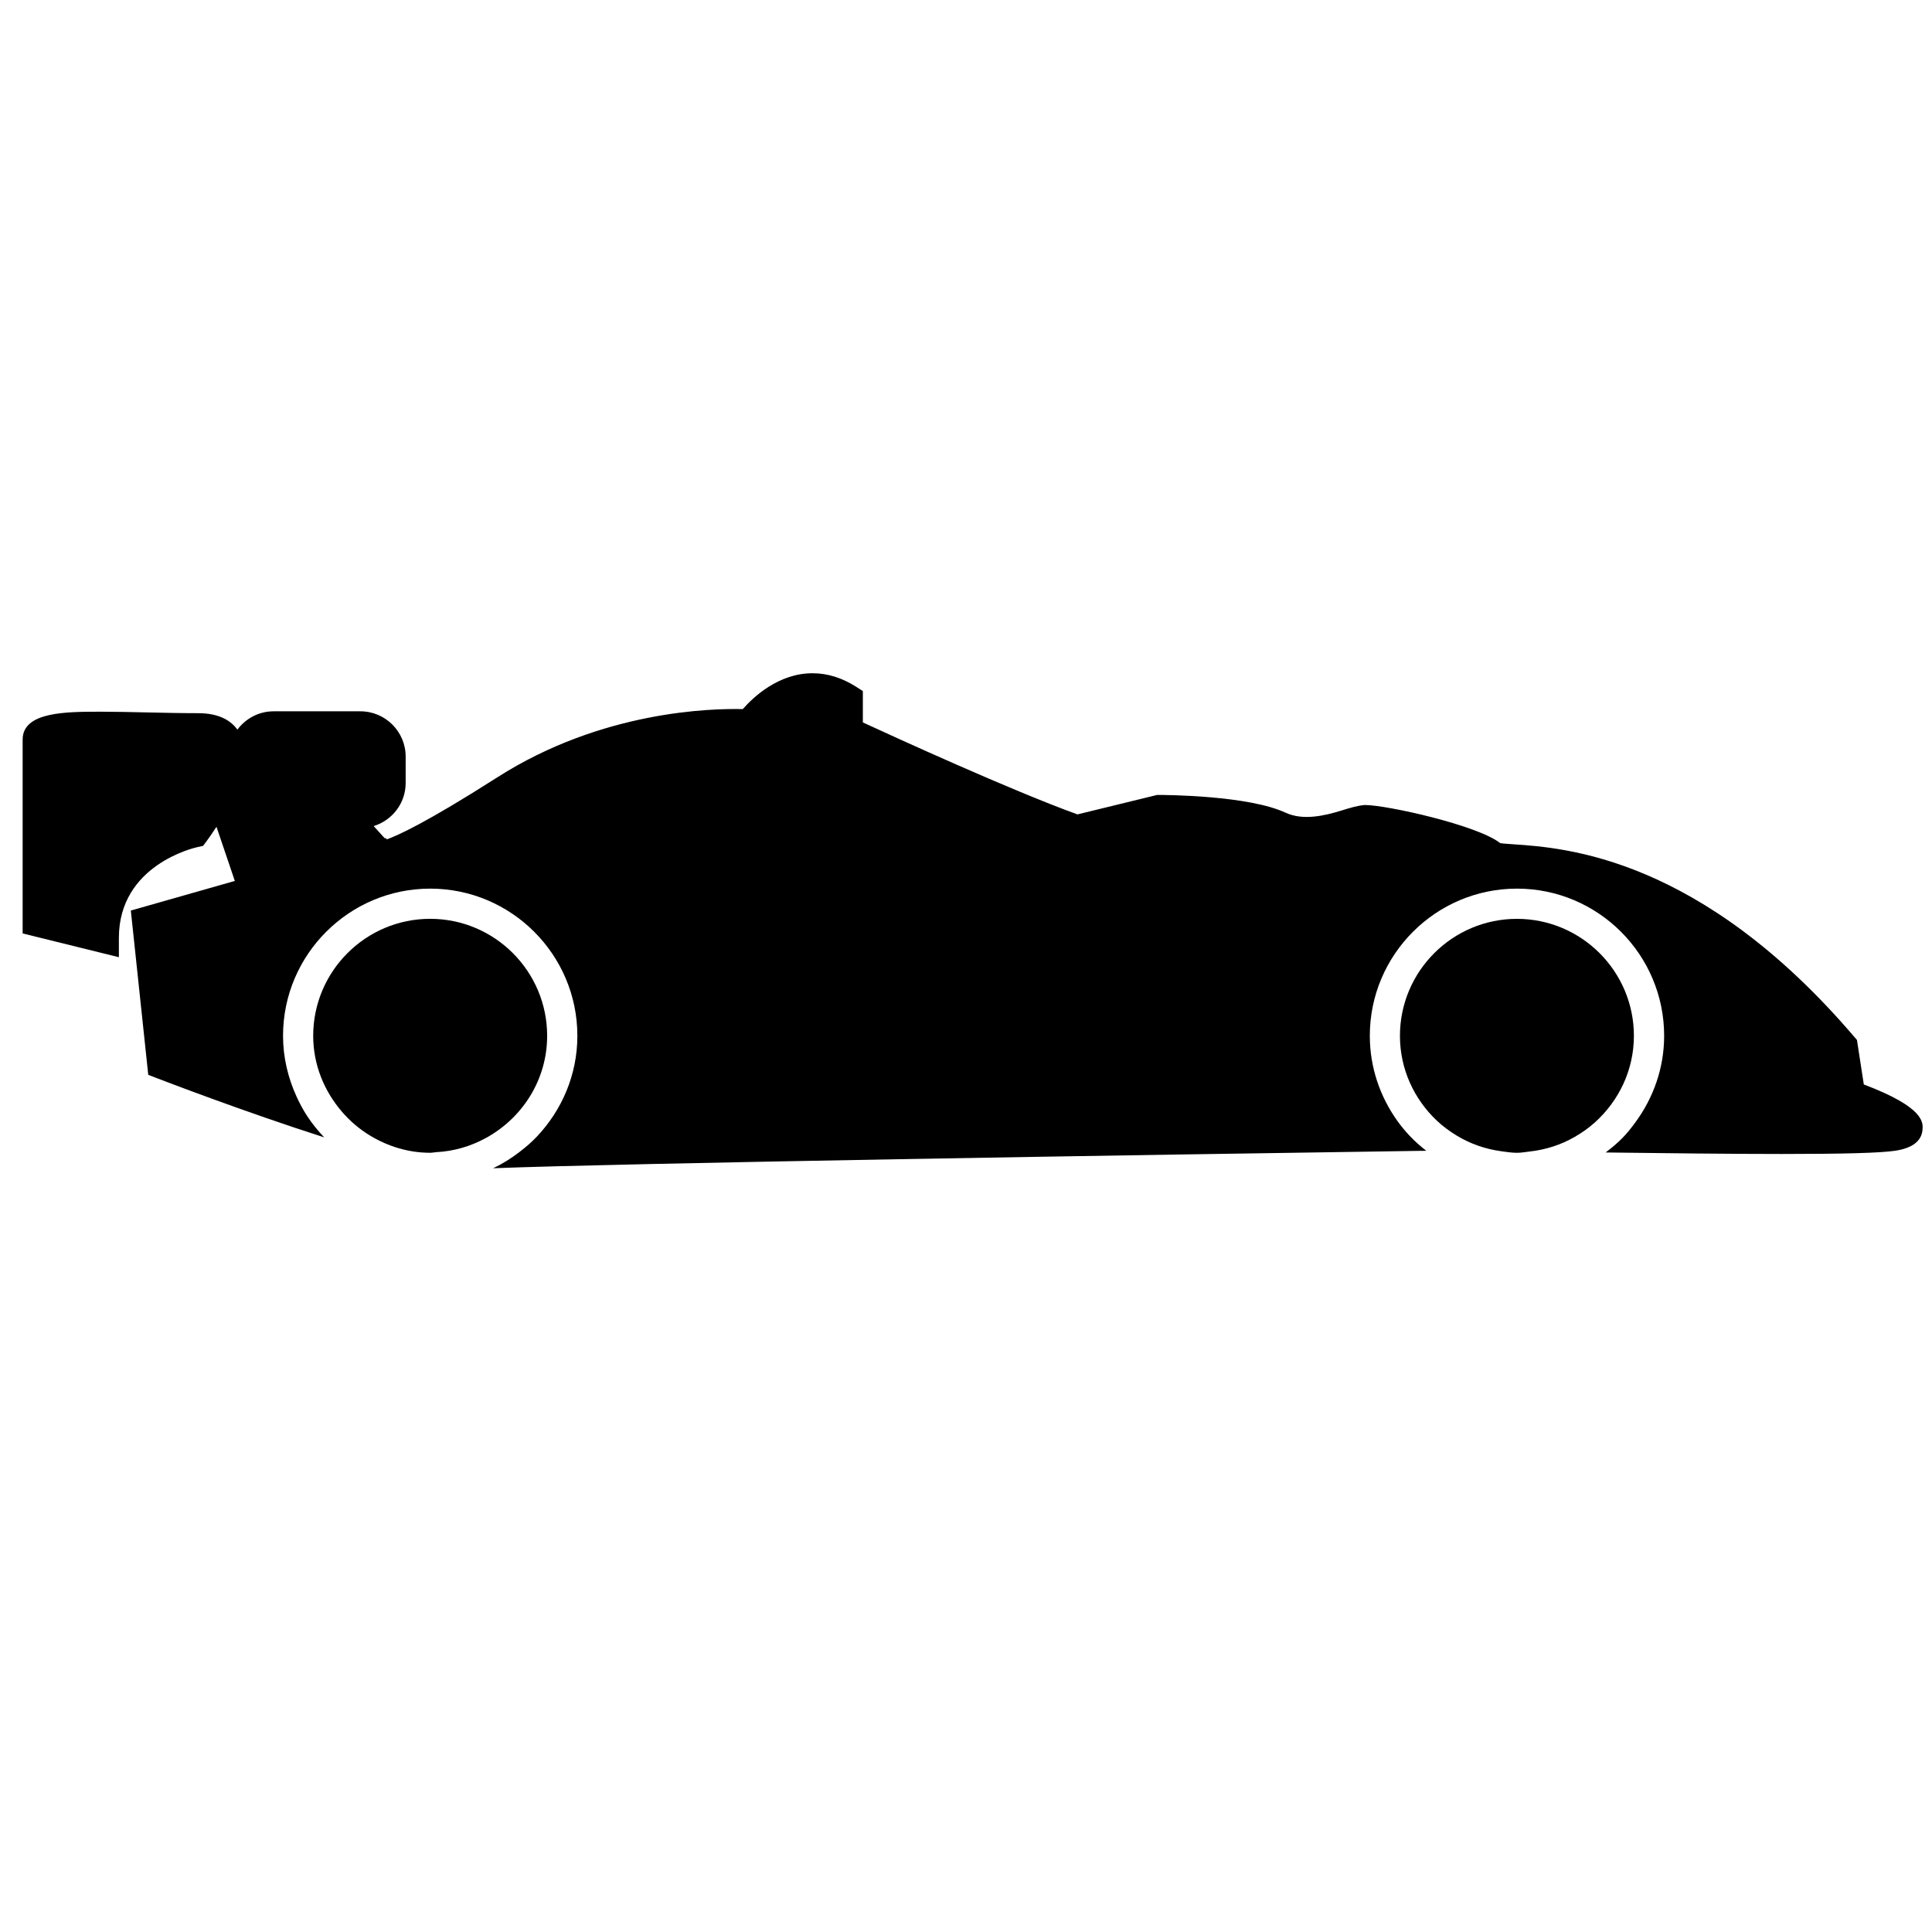
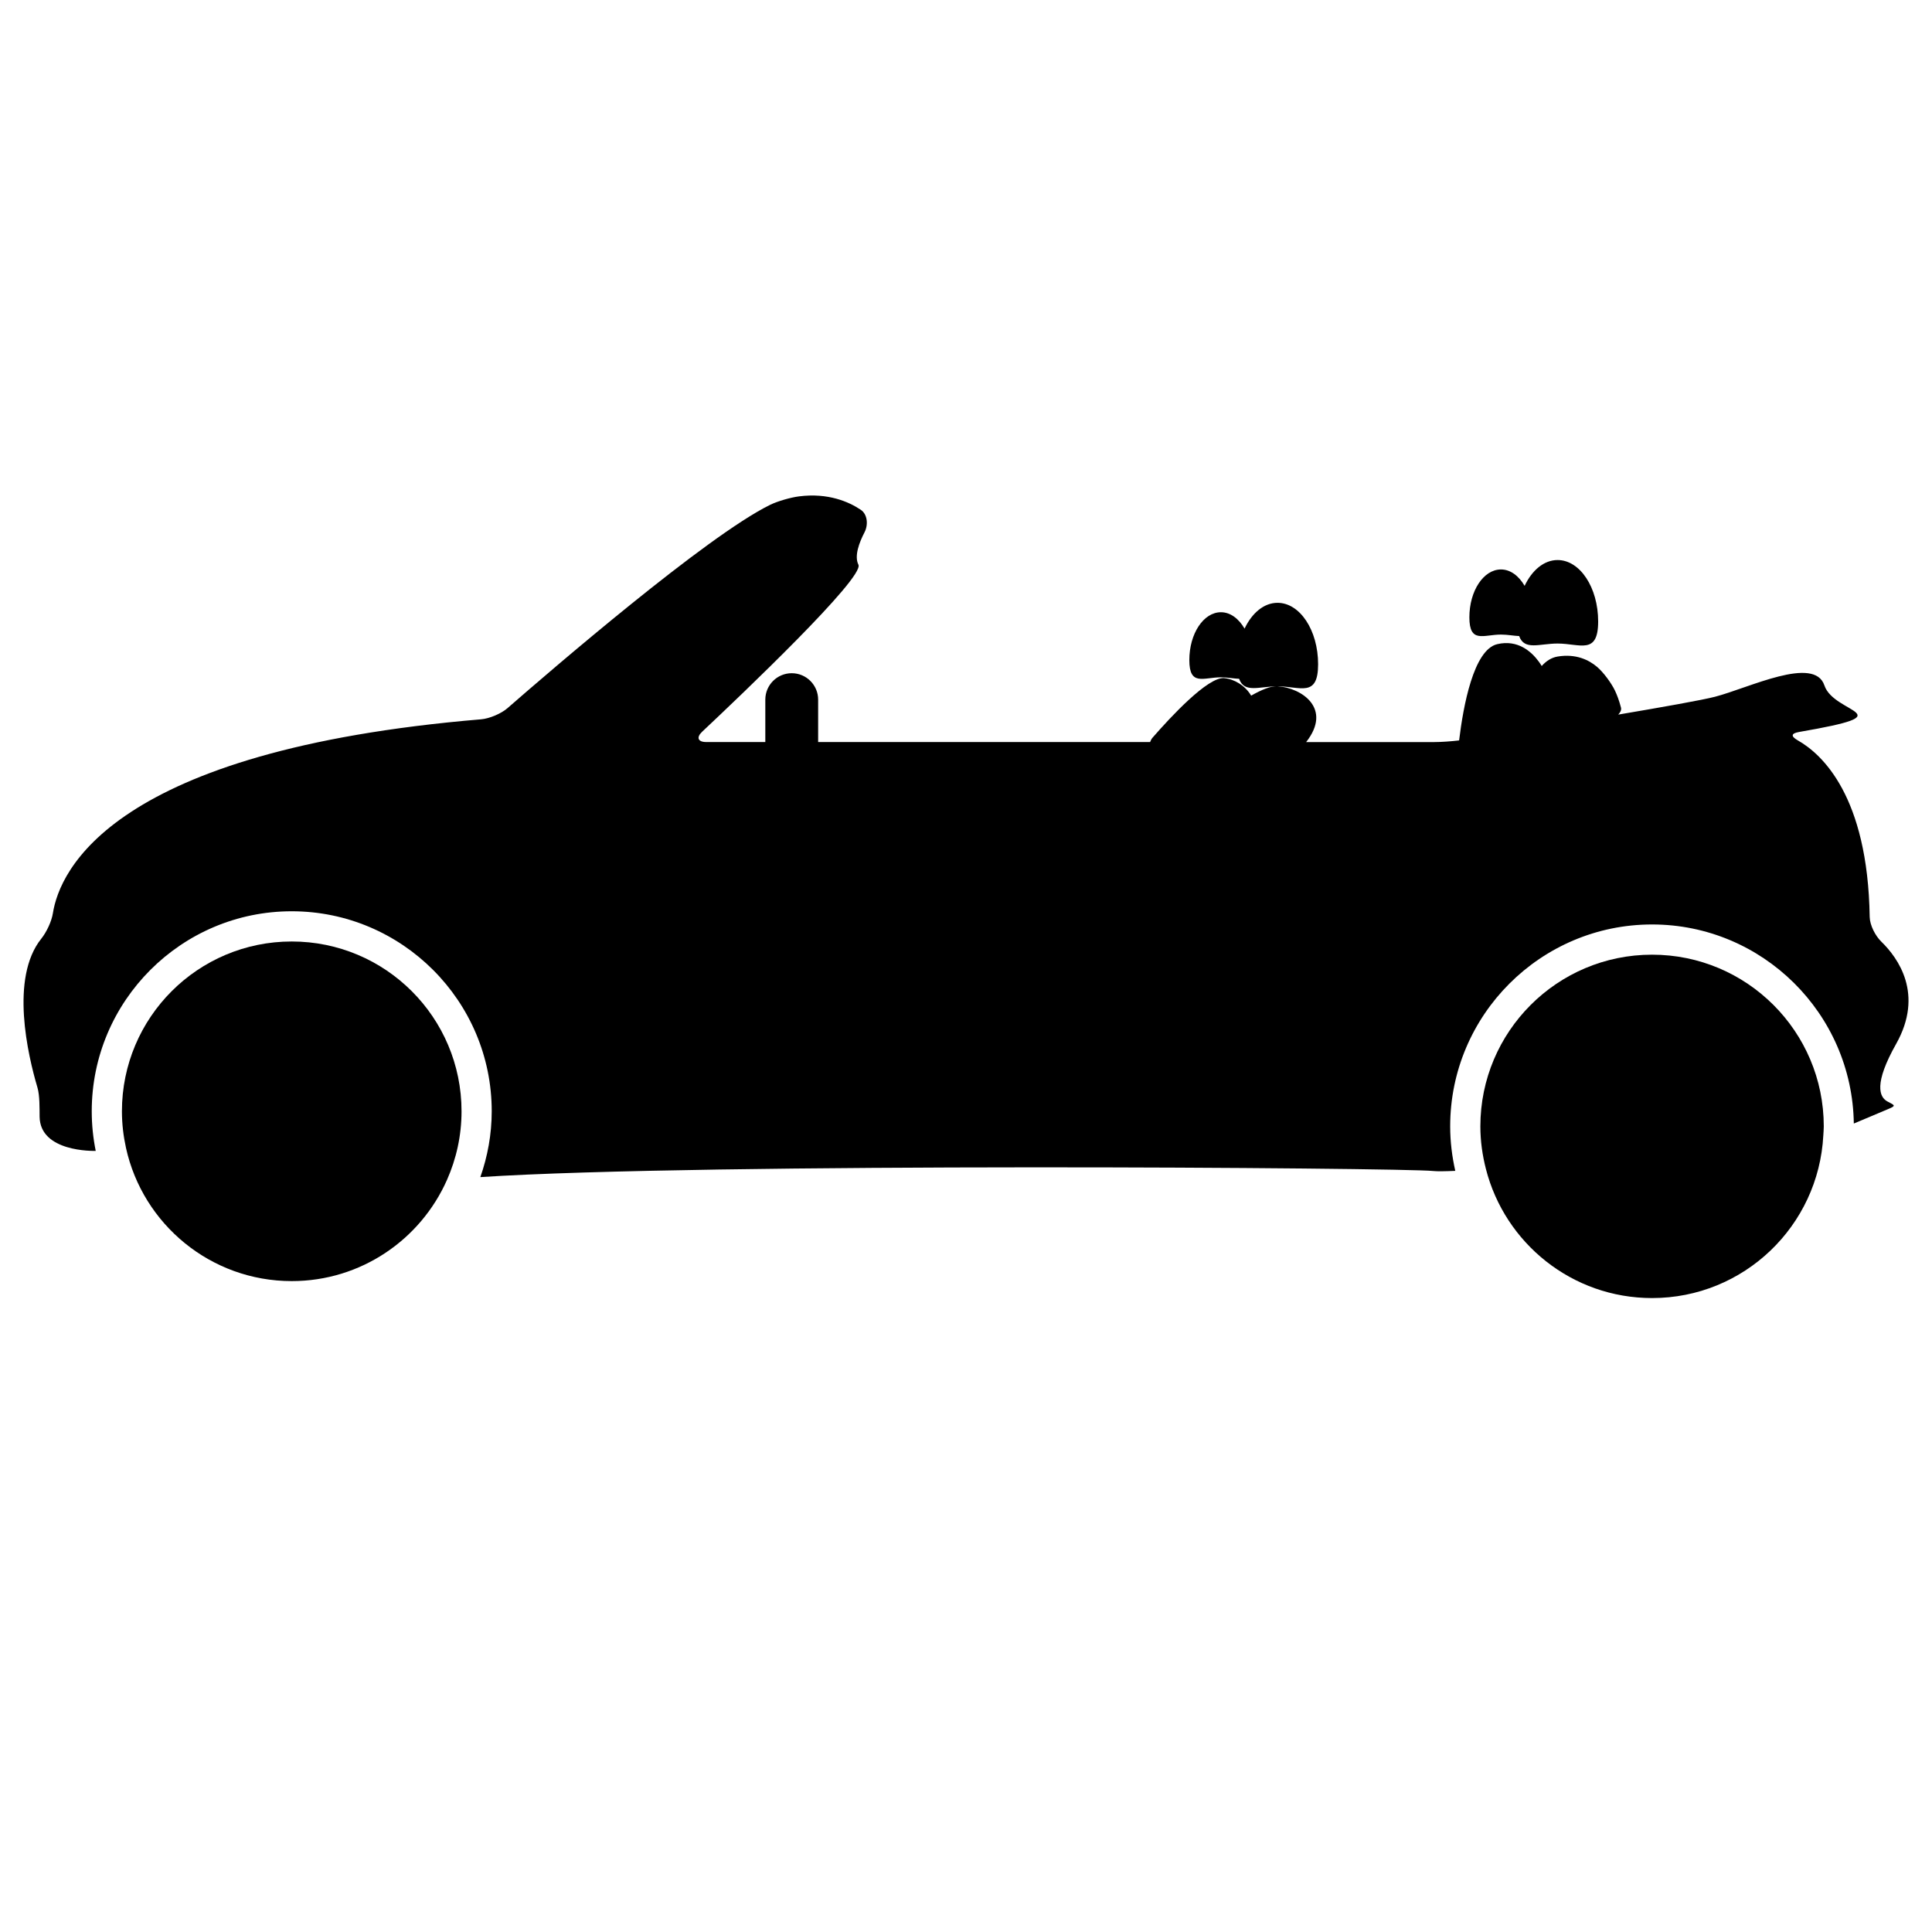
<svg xmlns="http://www.w3.org/2000/svg" version="1.1" id="Capa_1" x="0px" y="0px" width="64px" height="64px" viewBox="0 0 64 64" style="enable-background:new 0 0 64 64;" xml:space="preserve">
  <g>
-     <path d="M61.741,35.924l-0.227-1.474l-0.093-0.108c-5.088-5.953-9.583-6.258-11.274-6.373c-0.169-0.012-0.356-0.024-0.45-0.039   c-0.752-0.596-3.767-1.263-4.477-1.263c-0.001,0-0.002,0-0.004,0c-0.24,0.016-0.497,0.096-0.768,0.18   c-0.573,0.178-1.286,0.342-1.863,0.074c-1.231-0.571-3.946-0.588-4.252-0.588l-2.641,0.645c-2.203-0.798-6.032-2.55-7.109-3.047   v-1.039l-0.231-0.147c-0.463-0.294-0.945-0.443-1.435-0.443c-1.128,0-1.963,0.79-2.312,1.188c-1.004-0.024-4.655,0.043-8.124,2.256   c-2.382,1.521-3.332,1.942-3.67,2.059l-0.034-0.045l-0.032,0.009l-0.367-0.404c0.612-0.189,1.06-0.753,1.06-1.427v-0.875   c0-0.827-0.673-1.5-1.5-1.5H9.062c-0.491,0-0.924,0.241-1.198,0.606c-0.201-0.276-0.573-0.544-1.302-0.544   c-0.554,0-1.13-0.013-1.689-0.025c-0.536-0.012-1.057-0.024-1.529-0.024c-1.156,0-2.594,0-2.594,0.924v6.421l3.188,0.788v-0.639   c0-2.417,2.498-2.985,2.604-3.009l0.185-0.04l0.112-0.15c0.065-0.087,0.19-0.263,0.332-0.483l0.608,1.794l-3.445,0.981l0.577,5.442   l0.285,0.11c0.19,0.073,2.903,1.117,5.544,1.962c-0.21-0.219-0.4-0.455-0.567-0.71c-0.134-0.204-0.249-0.421-0.351-0.645   c-0.28-0.615-0.446-1.292-0.446-2.01c0-2.688,2.187-4.875,4.875-4.875s4.875,2.187,4.875,4.875c0,1.295-0.516,2.467-1.343,3.341   c-0.18,0.19-0.378,0.358-0.586,0.517c-0.268,0.205-0.554,0.384-0.861,0.53c4.173-0.165,21.357-0.442,30.673-0.576   c0.071-0.001,0.158-0.002,0.239-0.002c-0.194-0.153-0.379-0.313-0.548-0.493c-0.146-0.156-0.283-0.32-0.408-0.494   c-0.571-0.798-0.915-1.769-0.915-2.823c0-2.688,2.187-4.875,4.875-4.875s4.875,2.187,4.875,4.875c0,1.079-0.364,2.069-0.96,2.877   c-0.127,0.173-0.26,0.341-0.409,0.495c-0.174,0.181-0.369,0.34-0.569,0.493c1.994,0.025,4.094,0.05,5.835,0.05   c2.086,0,3.282-0.035,3.762-0.108c0.561-0.086,0.864-0.317,0.899-0.686C63.707,37.187,63.754,36.685,61.741,35.924z" />
-     <path d="M14.448,38.167c0.586-0.03,1.133-0.192,1.623-0.456c1.216-0.654,2.054-1.924,2.054-3.399c0-2.137-1.738-3.875-3.875-3.875   s-3.875,1.738-3.875,3.875c0,0.957,0.362,1.822,0.938,2.499c0.276,0.324,0.6,0.601,0.968,0.82c0.579,0.345,1.247,0.556,1.969,0.556   C14.318,38.188,14.381,38.171,14.448,38.167z" />
-     <path d="M50.25,38.188c0.143,0,0.279-0.027,0.418-0.042c0.539-0.059,1.041-0.224,1.49-0.481c0.245-0.14,0.474-0.302,0.683-0.491   c0.783-0.709,1.284-1.724,1.284-2.861c0-2.137-1.738-3.875-3.875-3.875s-3.875,1.738-3.875,3.875c0,1.108,0.473,2.102,1.221,2.809   c0.203,0.192,0.429,0.357,0.669,0.502c0.438,0.264,0.929,0.438,1.456,0.511C49.896,38.158,50.069,38.188,50.25,38.188z" />
+     <path d="M1.312,36.991c0.014,1.174,1.78,1.136,1.859,1.134c-0.086-0.424-0.132-0.863-0.132-1.313c0-3.653,2.972-6.625,6.625-6.625   s6.625,2.972,6.625,6.625c0,0.765-0.137,1.497-0.377,2.181c7.372-0.484,30.583-0.311,31.564-0.202   c0.124,0.014,0.379,0.011,0.732-0.005c-0.107-0.475-0.169-0.967-0.169-1.474c0-3.688,3-6.688,6.688-6.688   c3.656,0,6.633,2.951,6.683,6.595l1.148-0.484c0.254-0.107,0.217-0.117-0.028-0.244c-0.284-0.147-0.457-0.6,0.281-1.909   c0.931-1.652,0.065-2.849-0.49-3.389c-0.198-0.192-0.38-0.543-0.385-0.819c-0.062-4.014-1.59-5.398-2.376-5.845   c-0.24-0.136-0.236-0.234,0.036-0.281c3.586-0.62,1.159-0.583,0.84-1.542c-0.333-1-2.5,0.083-3.625,0.375   c-0.415,0.108-1.721,0.34-3.204,0.591c0.069-0.075,0.111-0.153,0.089-0.236c-0.06-0.231-0.13-0.414-0.197-0.556   c-0.118-0.25-0.387-0.616-0.599-0.793c-0.263-0.221-0.69-0.44-1.303-0.338c-0.204,0.034-0.378,0.148-0.526,0.313   c-0.031-0.049-0.062-0.099-0.091-0.138c-0.252-0.345-0.704-0.745-1.383-0.585c-0.784,0.185-1.125,2.055-1.262,3.188   c-0.264,0.032-0.593,0.055-0.817,0.055h-4.25c0.872-1.11-0.141-1.795-0.948-1.849c-0.216-0.015-0.53,0.116-0.874,0.311   c-0.203-0.343-0.567-0.55-0.895-0.58c-0.538-0.048-1.78,1.294-2.371,1.972c-0.039,0.045-0.063,0.095-0.081,0.145H27.102v-1.405   c0-0.483-0.392-0.875-0.875-0.875c-0.483,0-0.875,0.392-0.875,0.875v1.405h-1.958c-0.276,0-0.335-0.153-0.134-0.342   c1.268-1.191,5.388-5.11,5.176-5.533c-0.144-0.287,0.029-0.739,0.202-1.072c0.127-0.245,0.104-0.595-0.126-0.748   c-0.39-0.261-1.076-0.567-2.044-0.443c-0.274,0.035-0.706,0.158-0.954,0.279c-2.099,1.028-7.265,5.482-8.702,6.736   c-0.208,0.182-0.599,0.347-0.875,0.37C3.7,24.857,1.975,28.842,1.752,30.252c-0.043,0.273-0.212,0.629-0.385,0.844   C0.322,32.4,0.926,34.965,1.24,36.024C1.319,36.289,1.309,36.715,1.312,36.991z" />
+     <path d="M43.664,22.003c0-1.123-0.602-2.034-1.344-2.034c-0.451,0-0.848,0.339-1.092,0.855c-0.192-0.33-0.47-0.543-0.783-0.543   c-0.578,0-1.047,0.71-1.047,1.585c0,0.875,0.469,0.571,1.047,0.571c0.225,0,0.431,0.044,0.602,0.049   c0.174,0.489,0.675,0.249,1.273,0.249C43.063,22.735,43.664,23.126,43.664,22.003z" />
+     <path d="M49.722,21.021c0.225,0,0.431,0.044,0.602,0.049c0.174,0.489,0.675,0.248,1.273,0.248c0.742,0,1.344,0.391,1.344-0.732   s-0.602-2.034-1.344-2.034c-0.451,0-0.848,0.339-1.092,0.855c-0.192-0.33-0.47-0.543-0.783-0.543c-0.578,0-1.047,0.71-1.047,1.585   C48.675,21.326,49.143,21.021,49.722,21.021z" />
+     <path d="M9.664,42.438c2.297,0,4.269-1.379,5.143-3.352c0.308-0.696,0.482-1.463,0.482-2.273c0-3.107-2.518-5.625-5.625-5.625   s-5.625,2.518-5.625,5.625c0,0.418,0.049,0.823,0.135,1.215C4.73,40.549,6.975,42.438,9.664,42.438z" />
+     <path d="M54.727,31.625c-3.141,0-5.688,2.546-5.688,5.688c0,0.488,0.068,0.959,0.184,1.411C49.851,41.181,52.074,43,54.727,43   c3.041,0,5.518-2.389,5.673-5.392c0.005-0.099,0.015-0.196,0.015-0.296C60.414,34.171,57.868,31.625,54.727,31.625z" />
  </g>
</svg>
